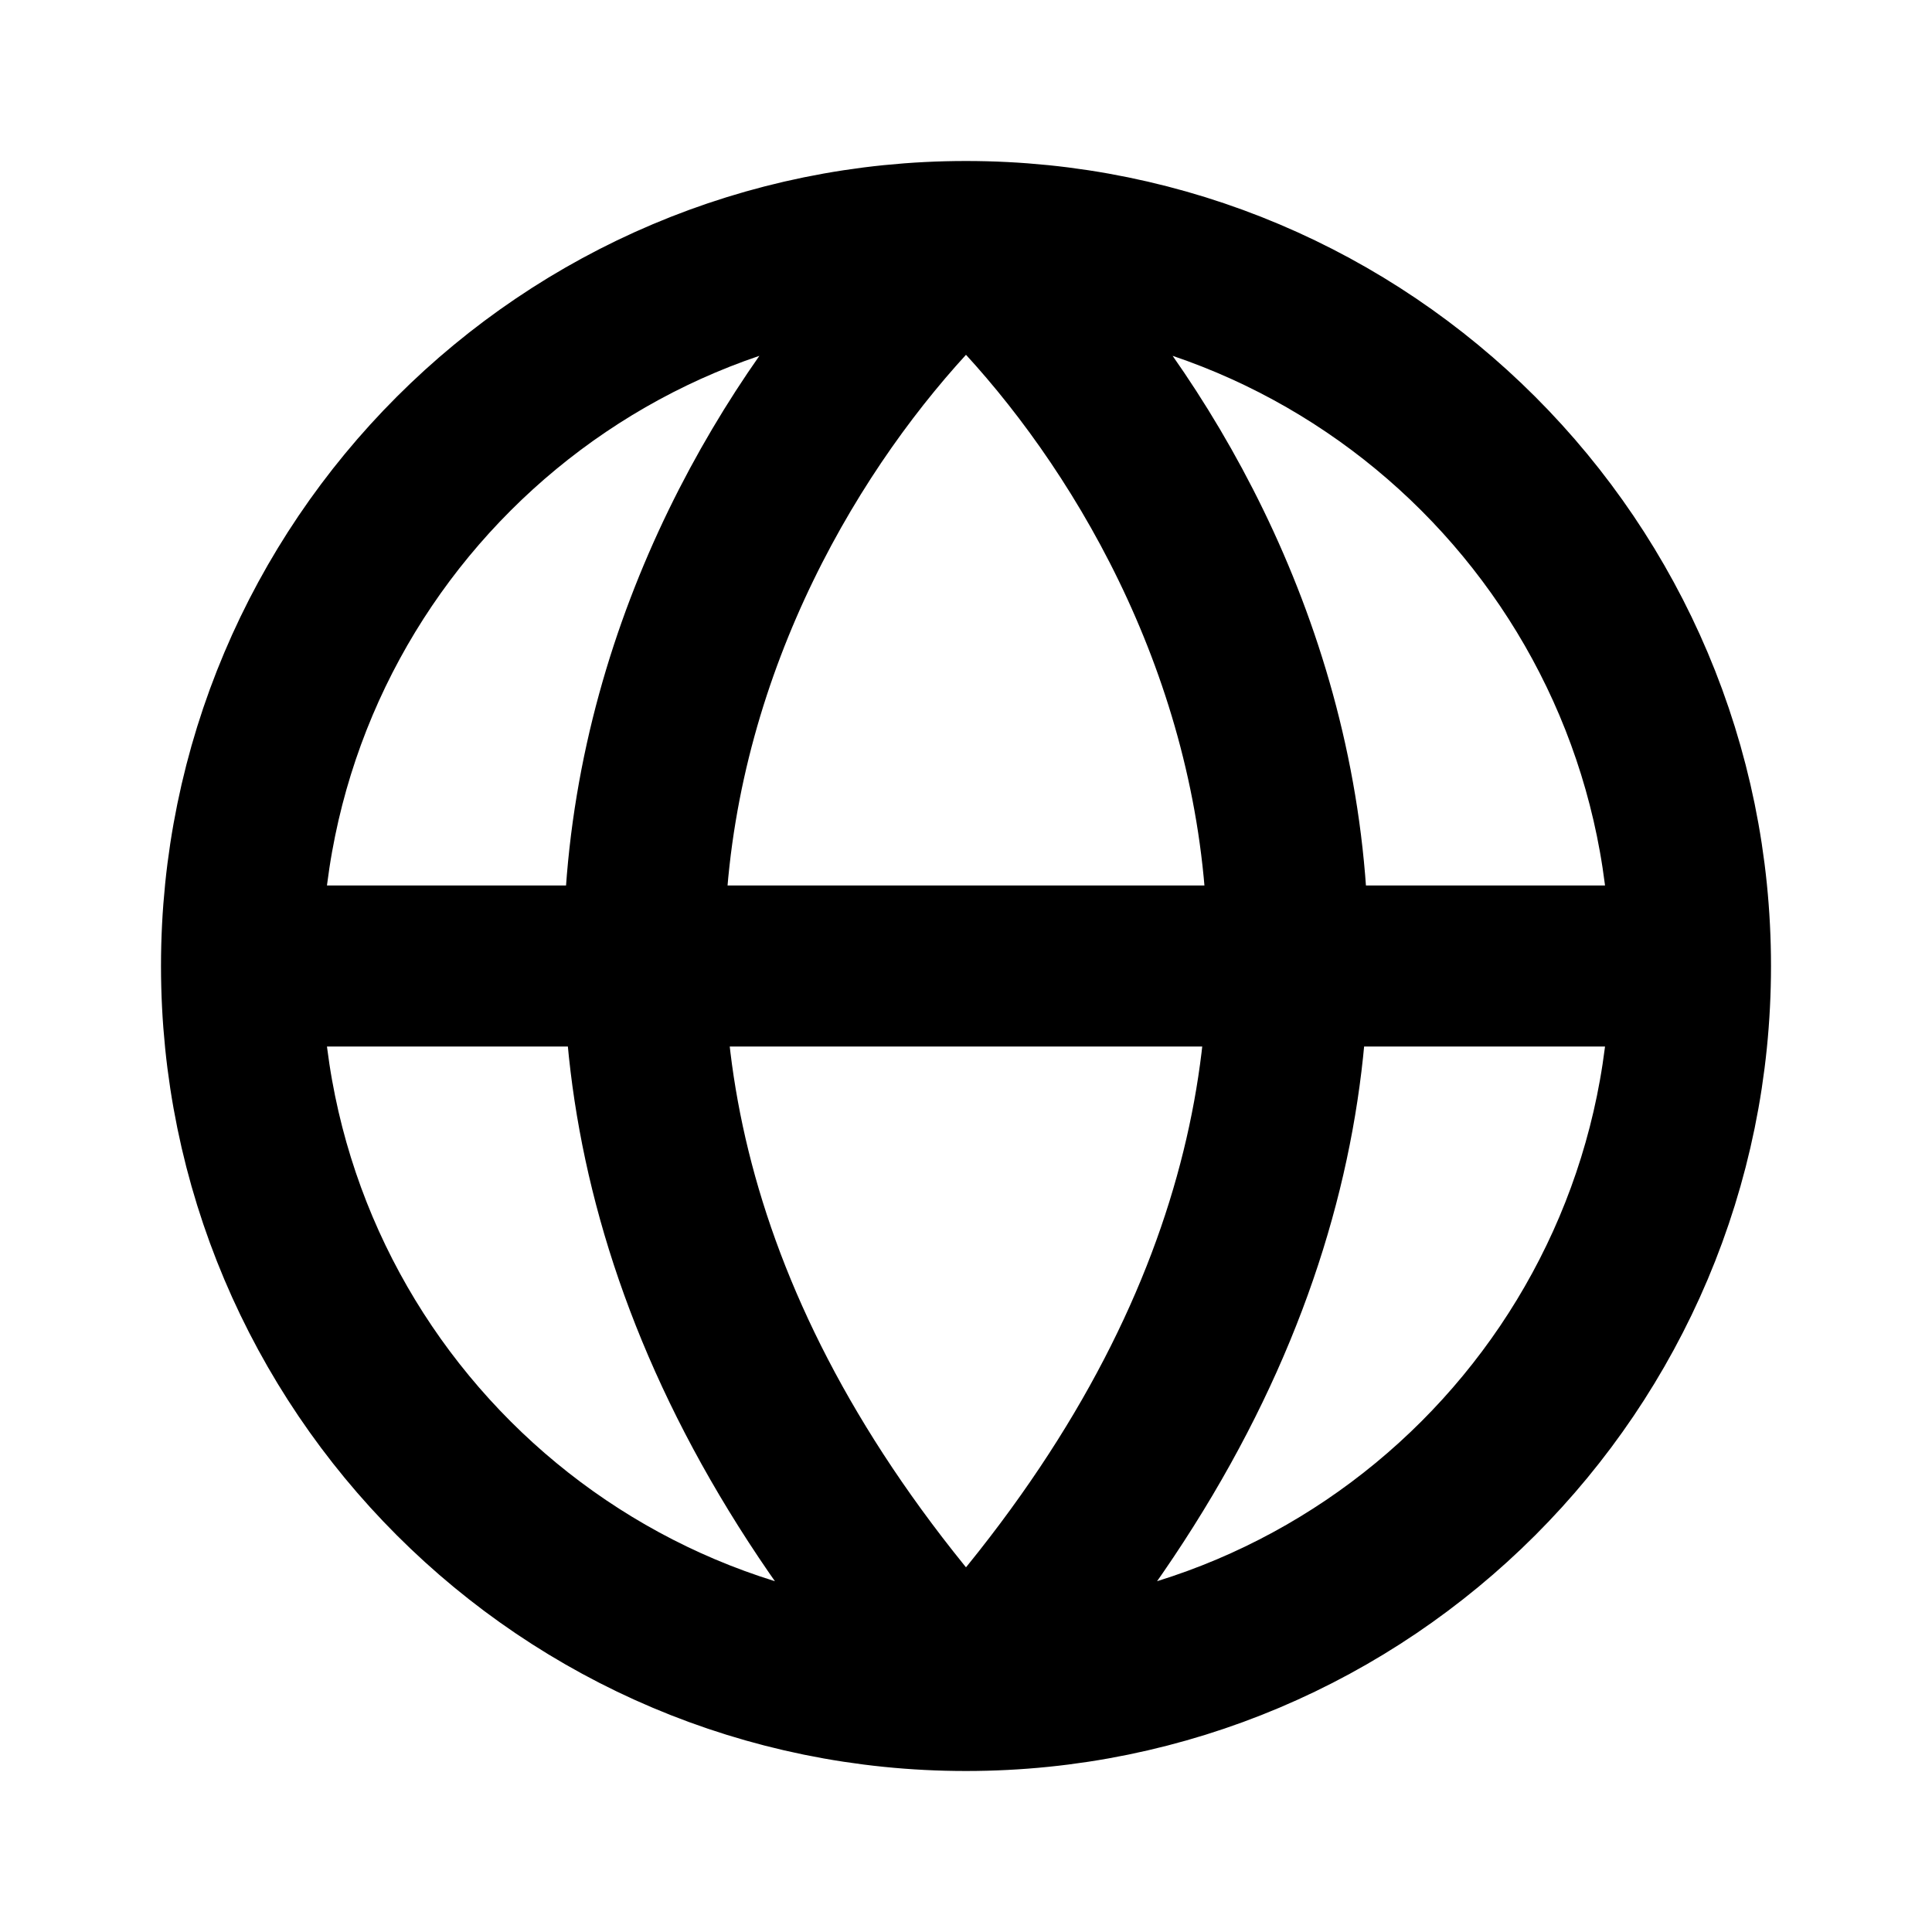
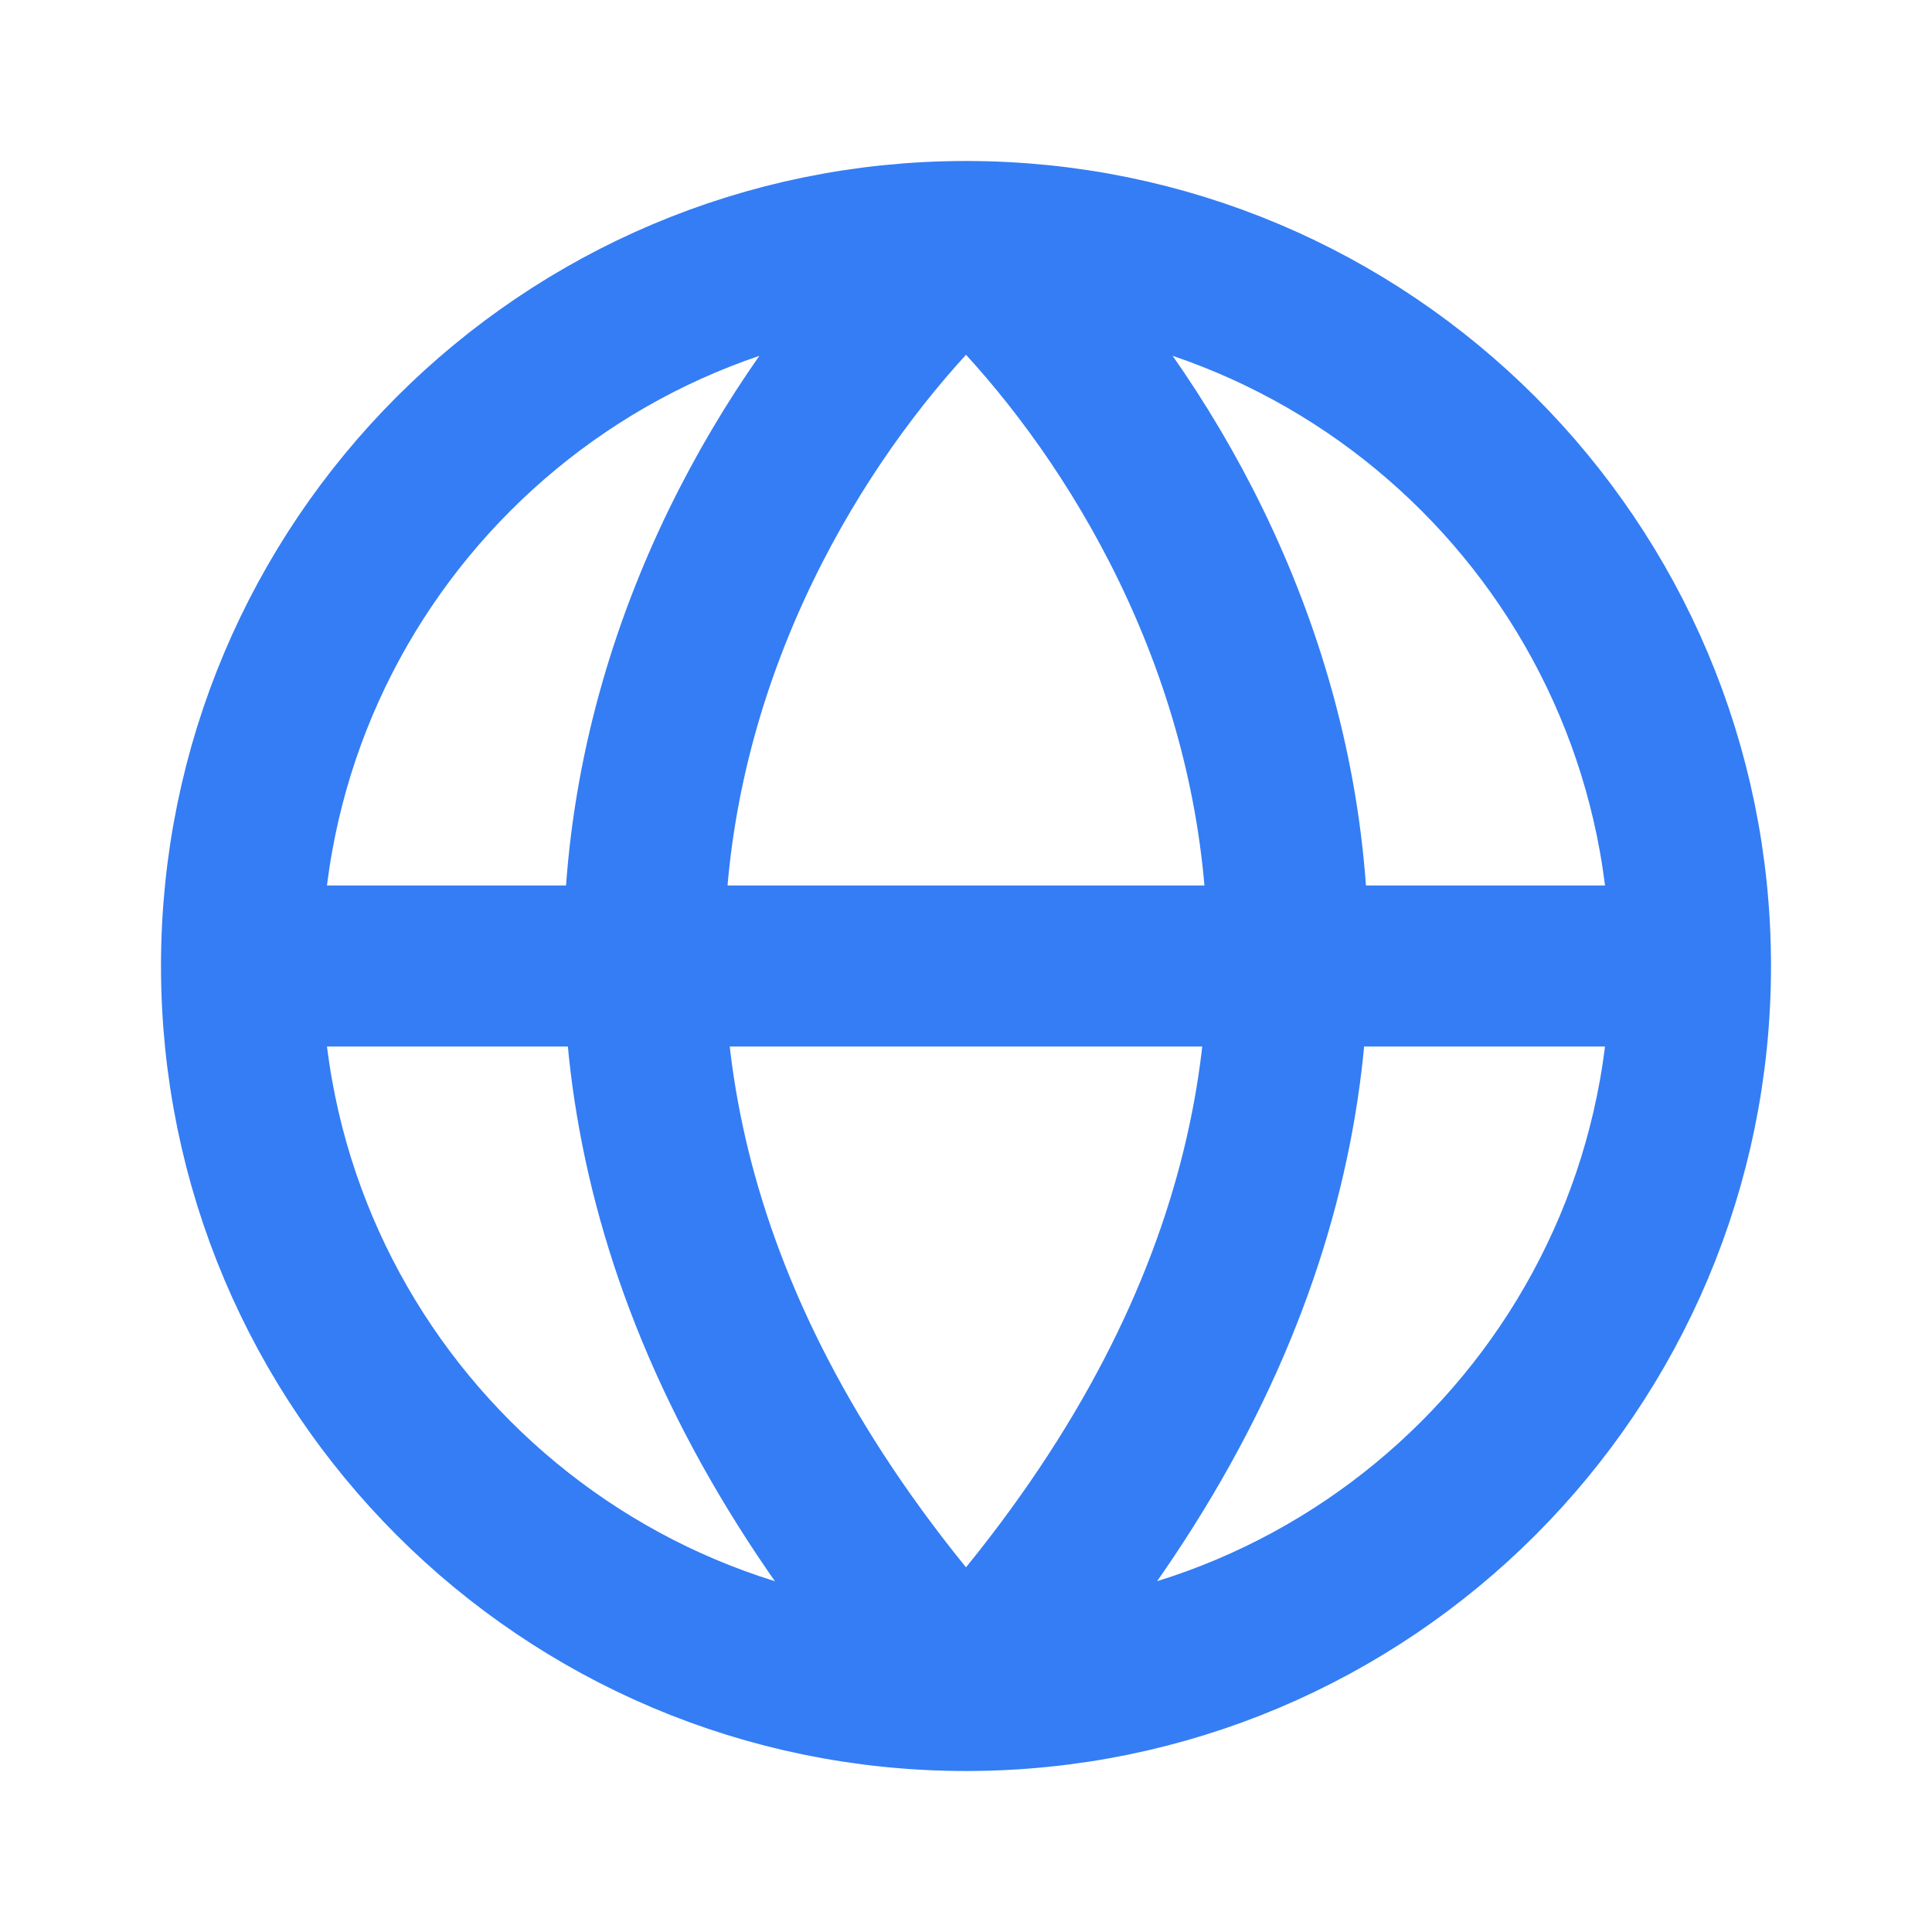
<svg xmlns="http://www.w3.org/2000/svg" width="64px" height="64px" viewBox="0 0 24 24" fill="none">
  <g id="SVGRepo_bgCarrier" stroke-width="0" />
  <g id="SVGRepo_tracerCarrier" stroke-linecap="round" stroke-linejoin="round" />
  <g id="SVGRepo_iconCarrier">
-     <path d="M3 12H21M3 12C3 16.971 7.029 21 12 21M3 12C3 7.029 7.029 3 12 3M21 12C21 16.971 16.971 21 12 21M21 12C21 7.029 16.971 3 12 3M12 21C4.756 13.08 8.982 5.7 12 3M12 21C19.244 13.08 15.018 5.7 12 3" stroke="#000000" stroke-width="2" stroke-linecap="round" stroke-linejoin="round" />
+     <path d="M3 12H21M3 12C3 16.971 7.029 21 12 21M3 12C3 7.029 7.029 3 12 3M21 12C21 16.971 16.971 21 12 21M21 12C21 7.029 16.971 3 12 3M12 21C4.756 13.08 8.982 5.7 12 3M12 21C19.244 13.08 15.018 5.7 12 3" stroke="#347DF4" stroke-width="2" stroke-linecap="round" stroke-linejoin="round" />
  </g>
</svg>
